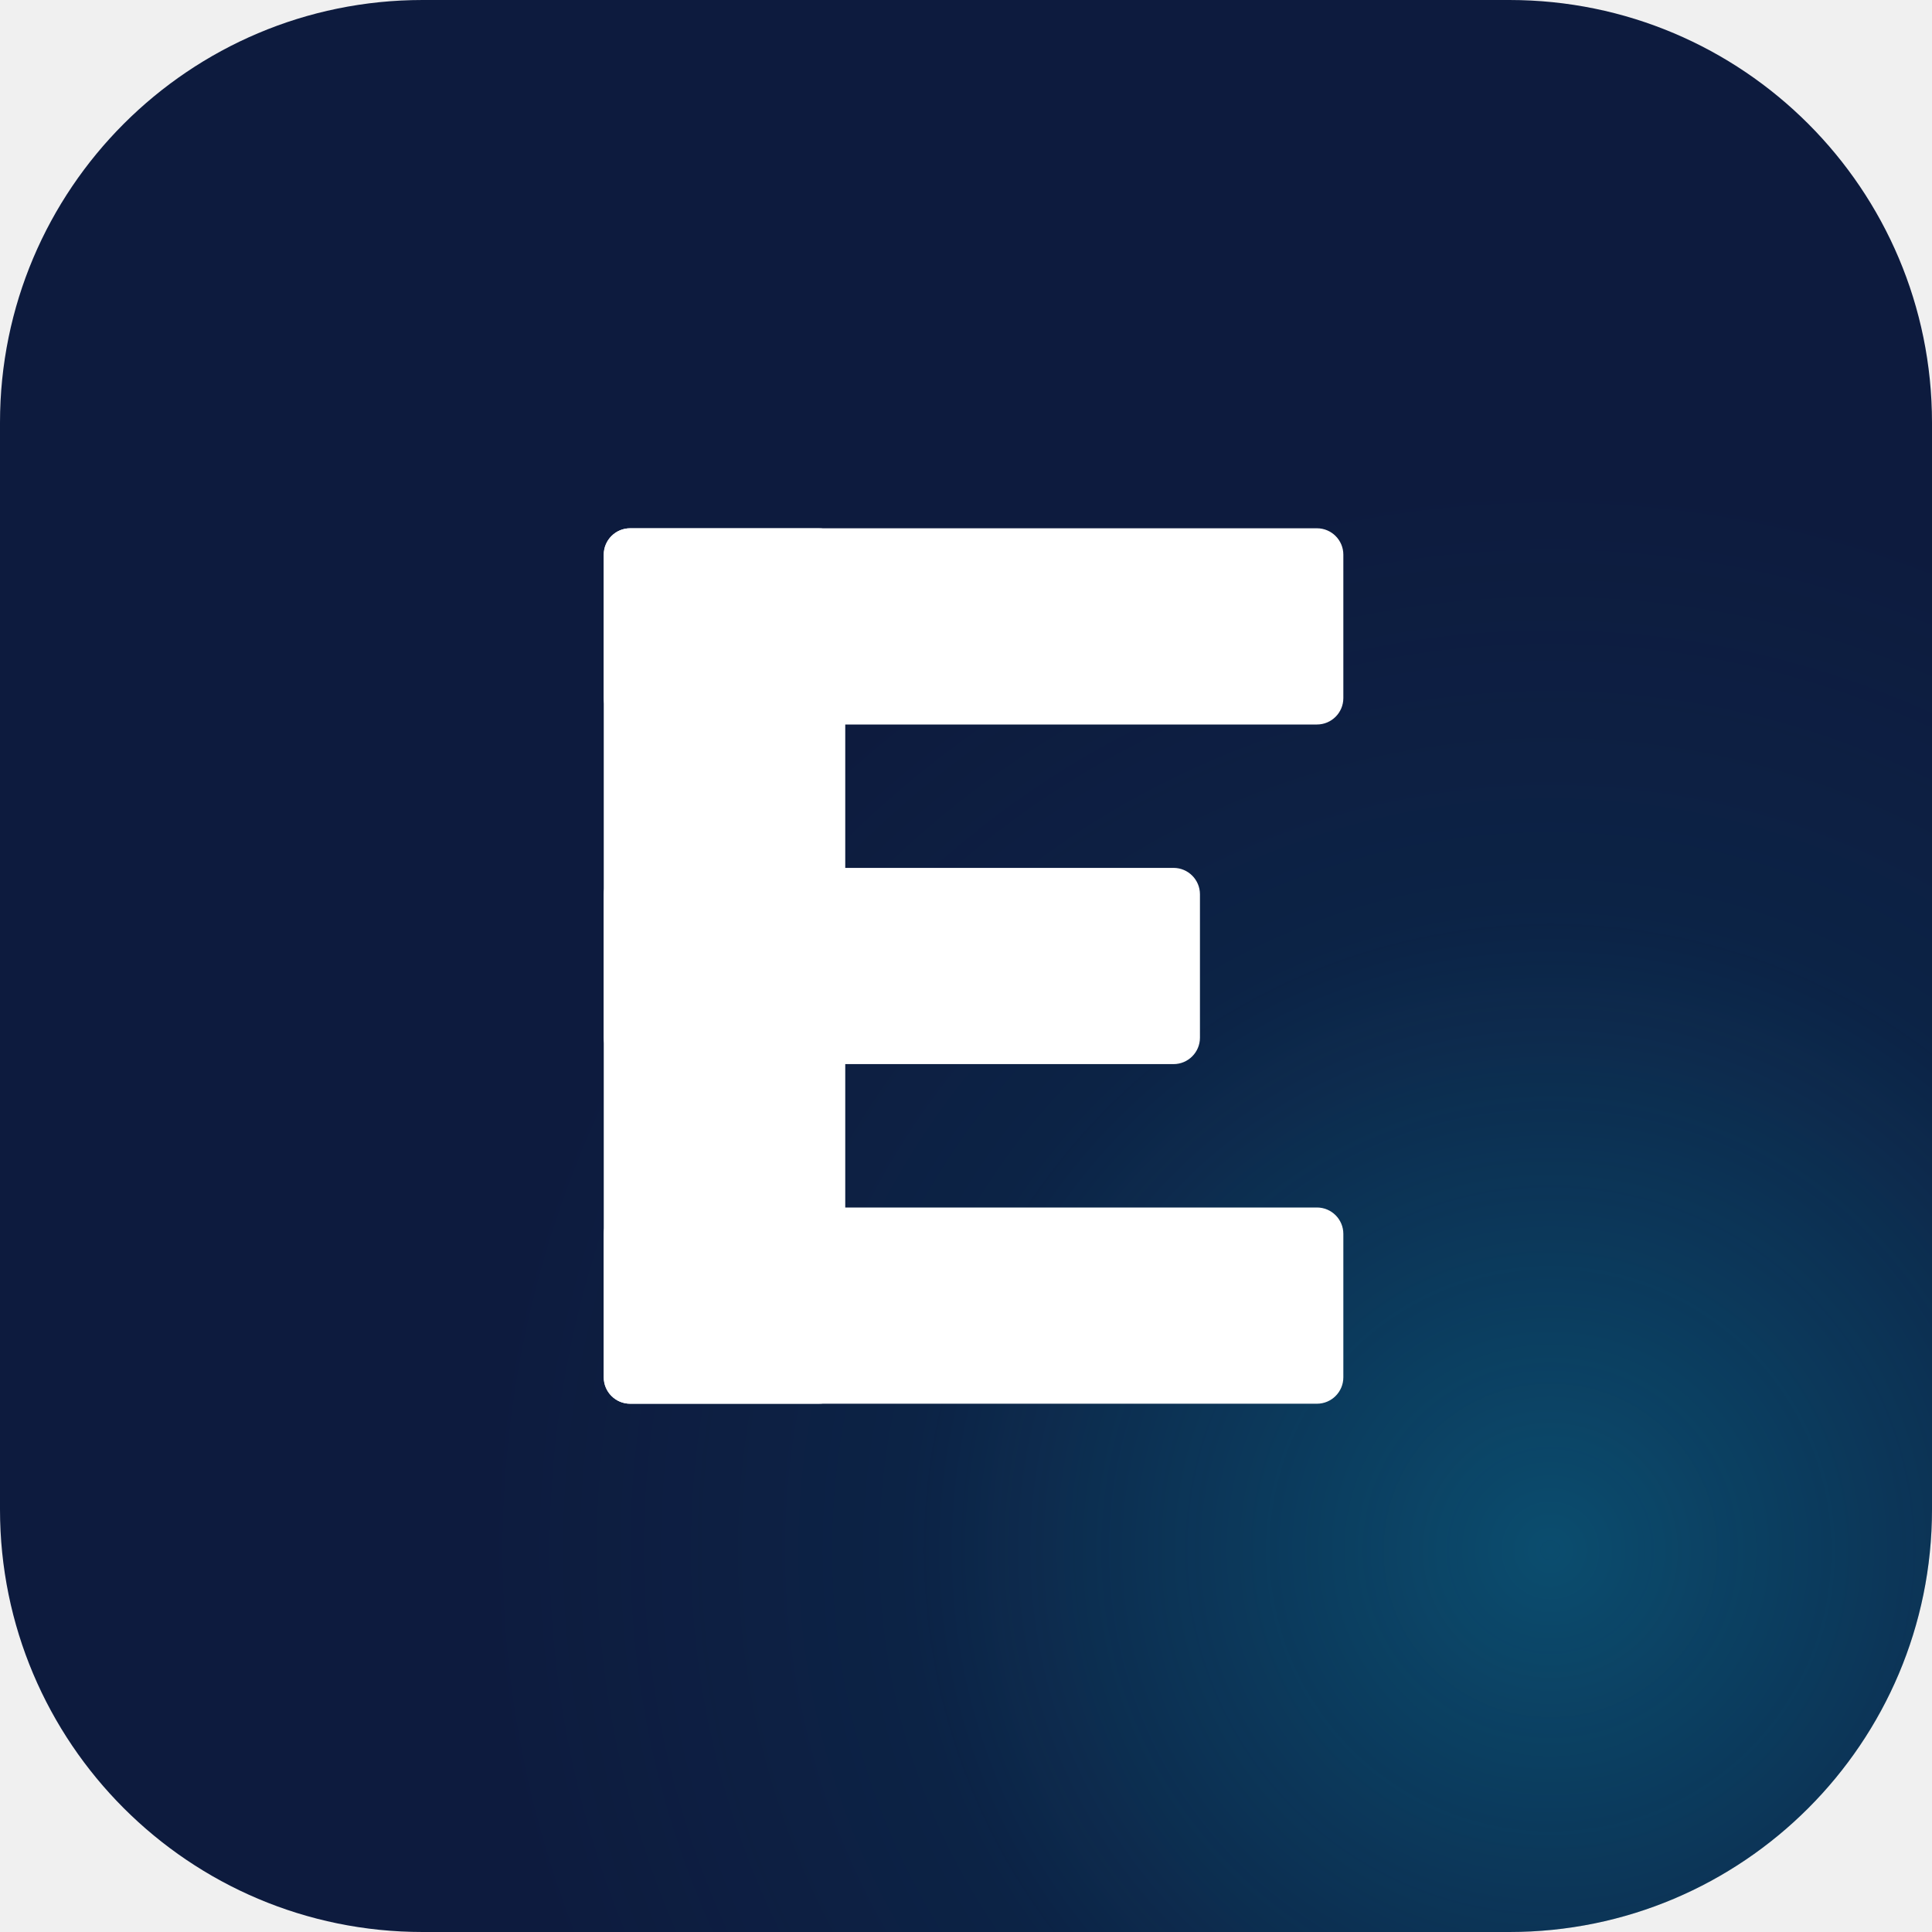
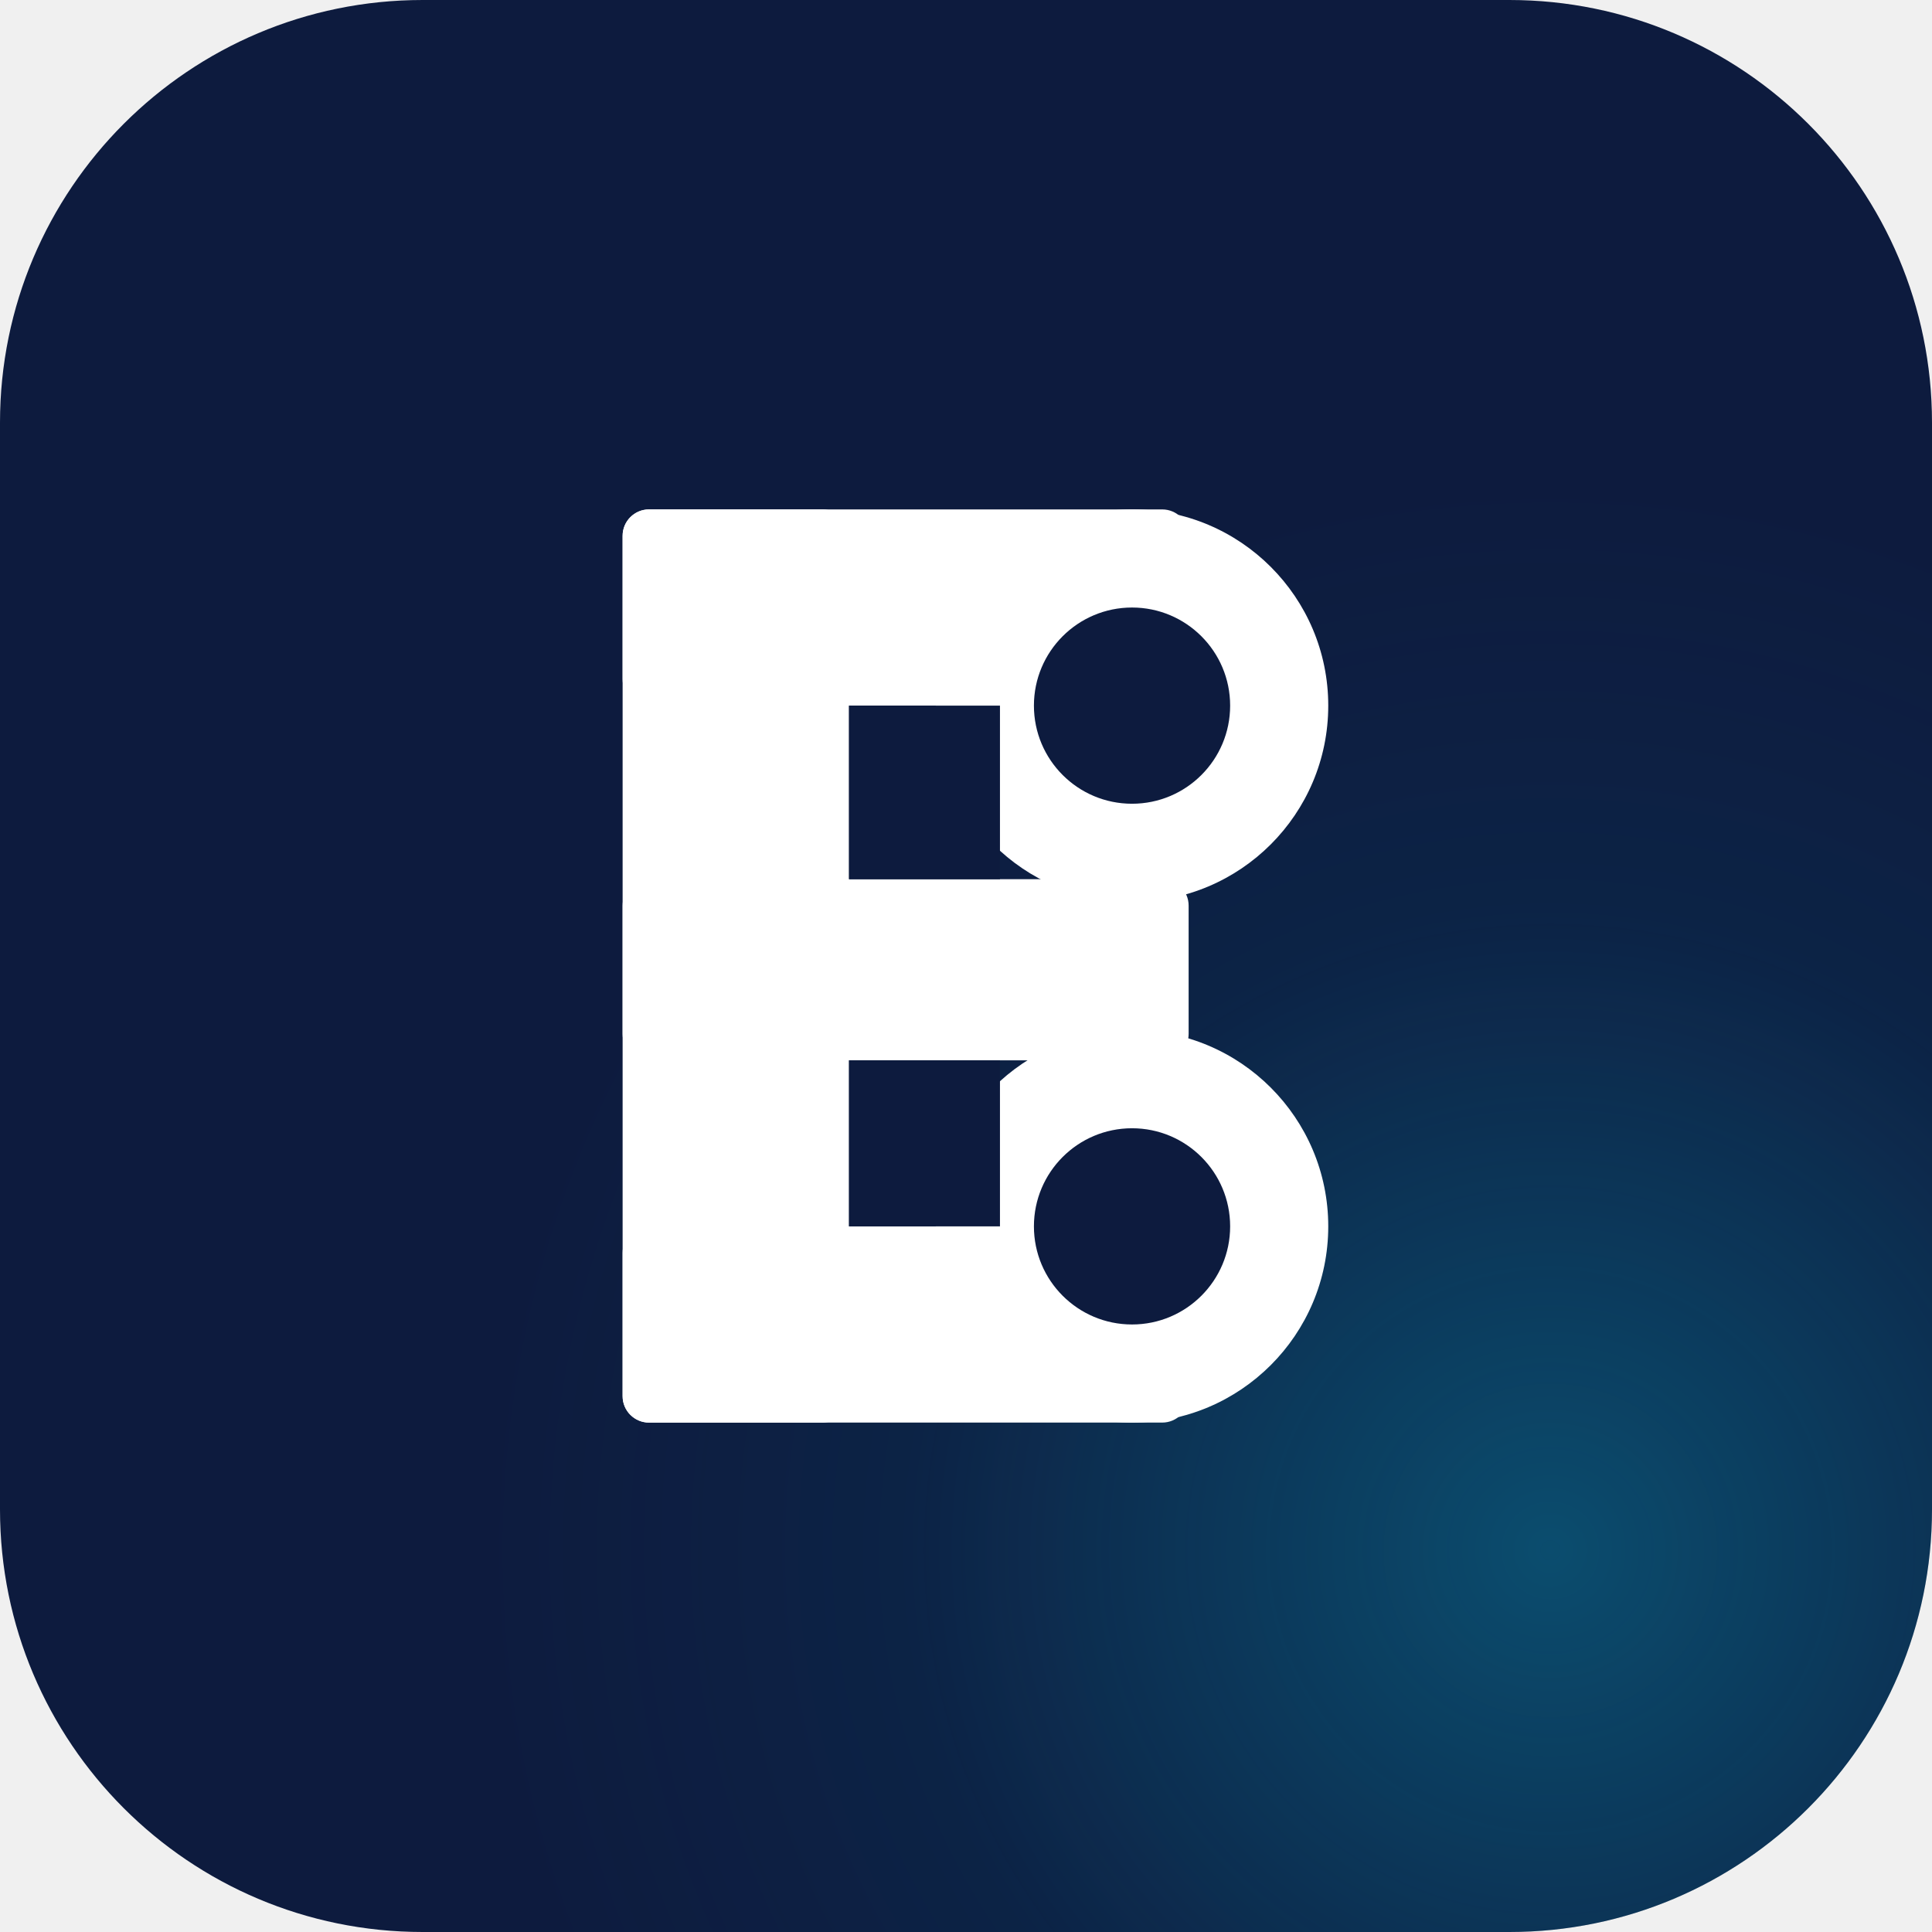
- <svg xmlns="http://www.w3.org/2000/svg" viewBox="0 0 1024 1024" width="1024" height="1024" role="img" aria-label="EduIT CRM">
+ <svg xmlns="http://www.w3.org/2000/svg" viewBox="0 0 1024 1024" width="1024" height="1024" role="img" aria-label="Bwipo">
  <defs>
    <radialGradient id="cyanGlow" cx="80%" cy="80%" r="55%">
      <stop offset="0%" stop-color="#06b6d4" stop-opacity="0.32" />
      <stop offset="60%" stop-color="#06b6d4" stop-opacity="0.05" />
      <stop offset="100%" stop-color="#06b6d4" stop-opacity="0" />
    </radialGradient>
  </defs>
  <rect x="0" y="0" width="1024" height="1024" rx="224" ry="224" fill="#0d1b3e" />
  <rect x="0" y="0" width="1024" height="1024" rx="224" ry="224" fill="url(#cyanGlow)" />
  <g fill="#ffffff">
-     <rect x="320" y="280" width="128" height="464" rx="14" />
-     <rect x="320" y="280" width="392" height="104" rx="14" />
-     <rect x="320" y="460" width="316" height="104" rx="14" />
-     <rect x="320" y="640" width="392" height="104" rx="14" />
+     <rect x="330" y="270" width="120" height="484" rx="14" />
+     <rect x="330" y="270" width="300" height="104" rx="14" />
+     <rect x="330" y="466" width="300" height="96" rx="14" />
+     <rect x="330" y="650" width="300" height="104" rx="14" />
+     <circle cx="600" cy="374" r="104" />
+     <circle cx="600" cy="650" r="104" />
+   </g>
+   <g fill="#0d1b3e">
+     <circle cx="600" cy="374" r="52" />
+     <circle cx="600" cy="650" r="52" />
+     <rect x="450" y="374" width="80" height="92" />
+     <rect x="450" y="562" width="80" height="88" />
  </g>
</svg>
